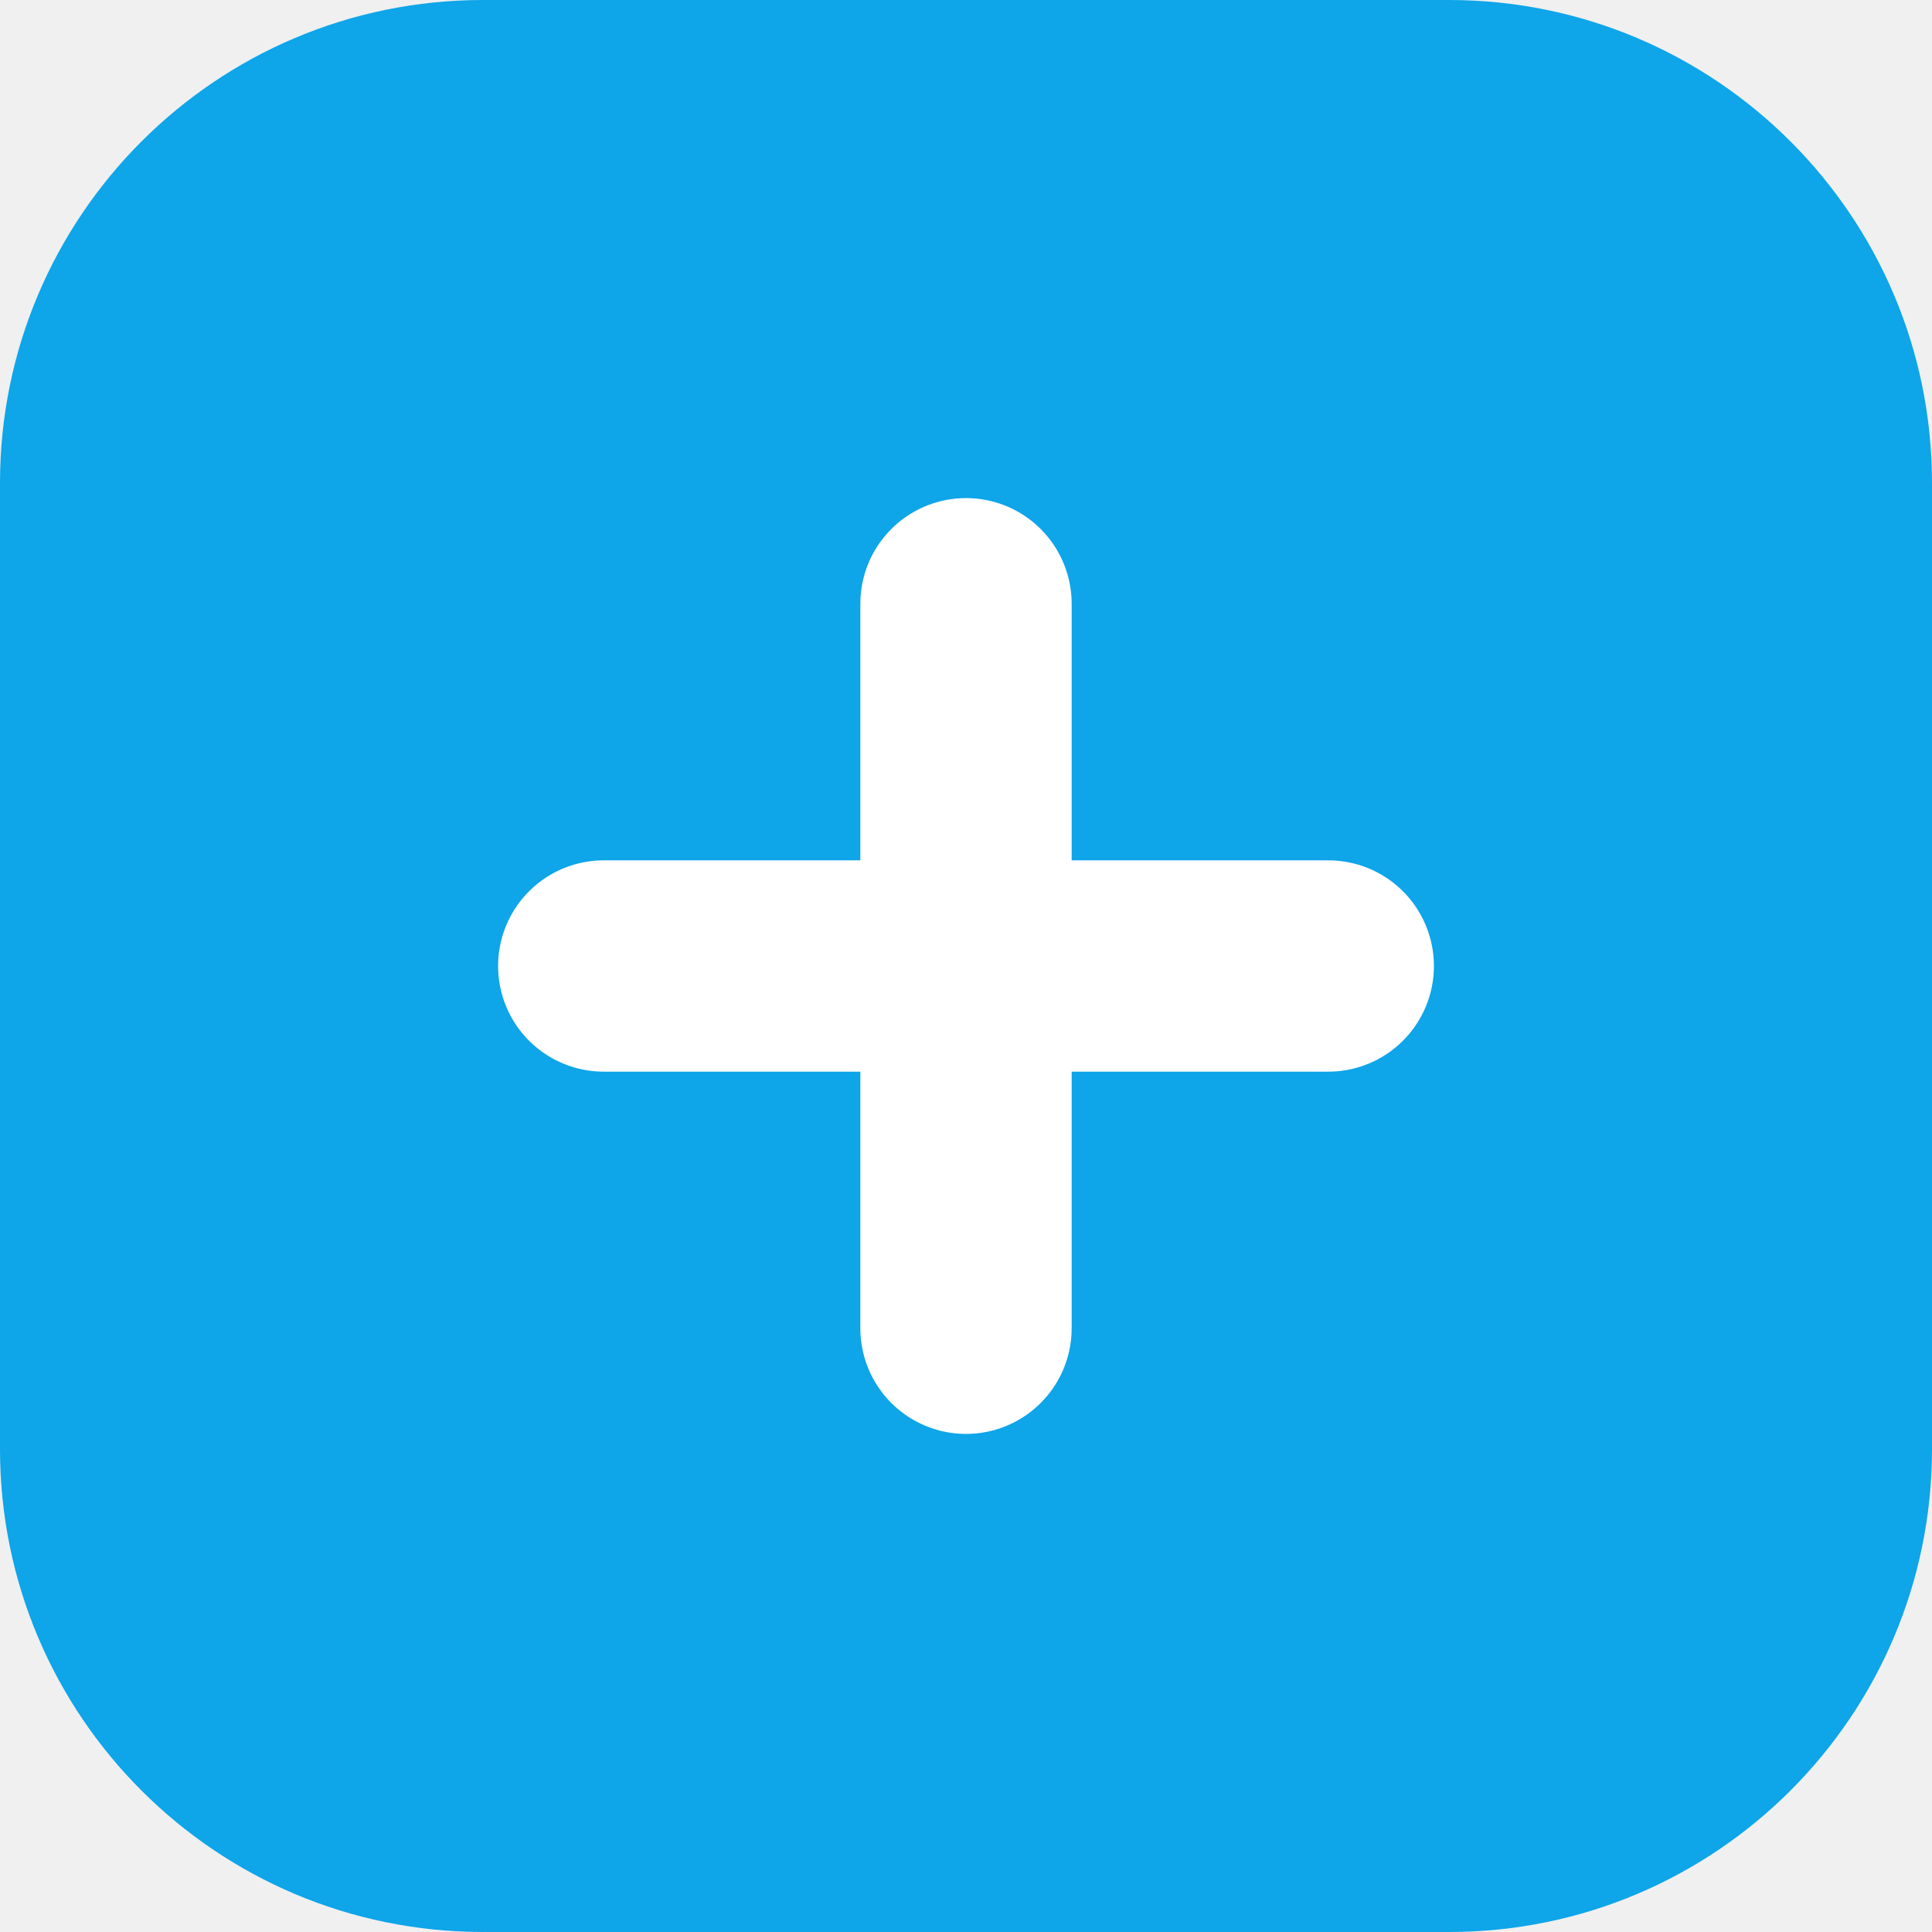
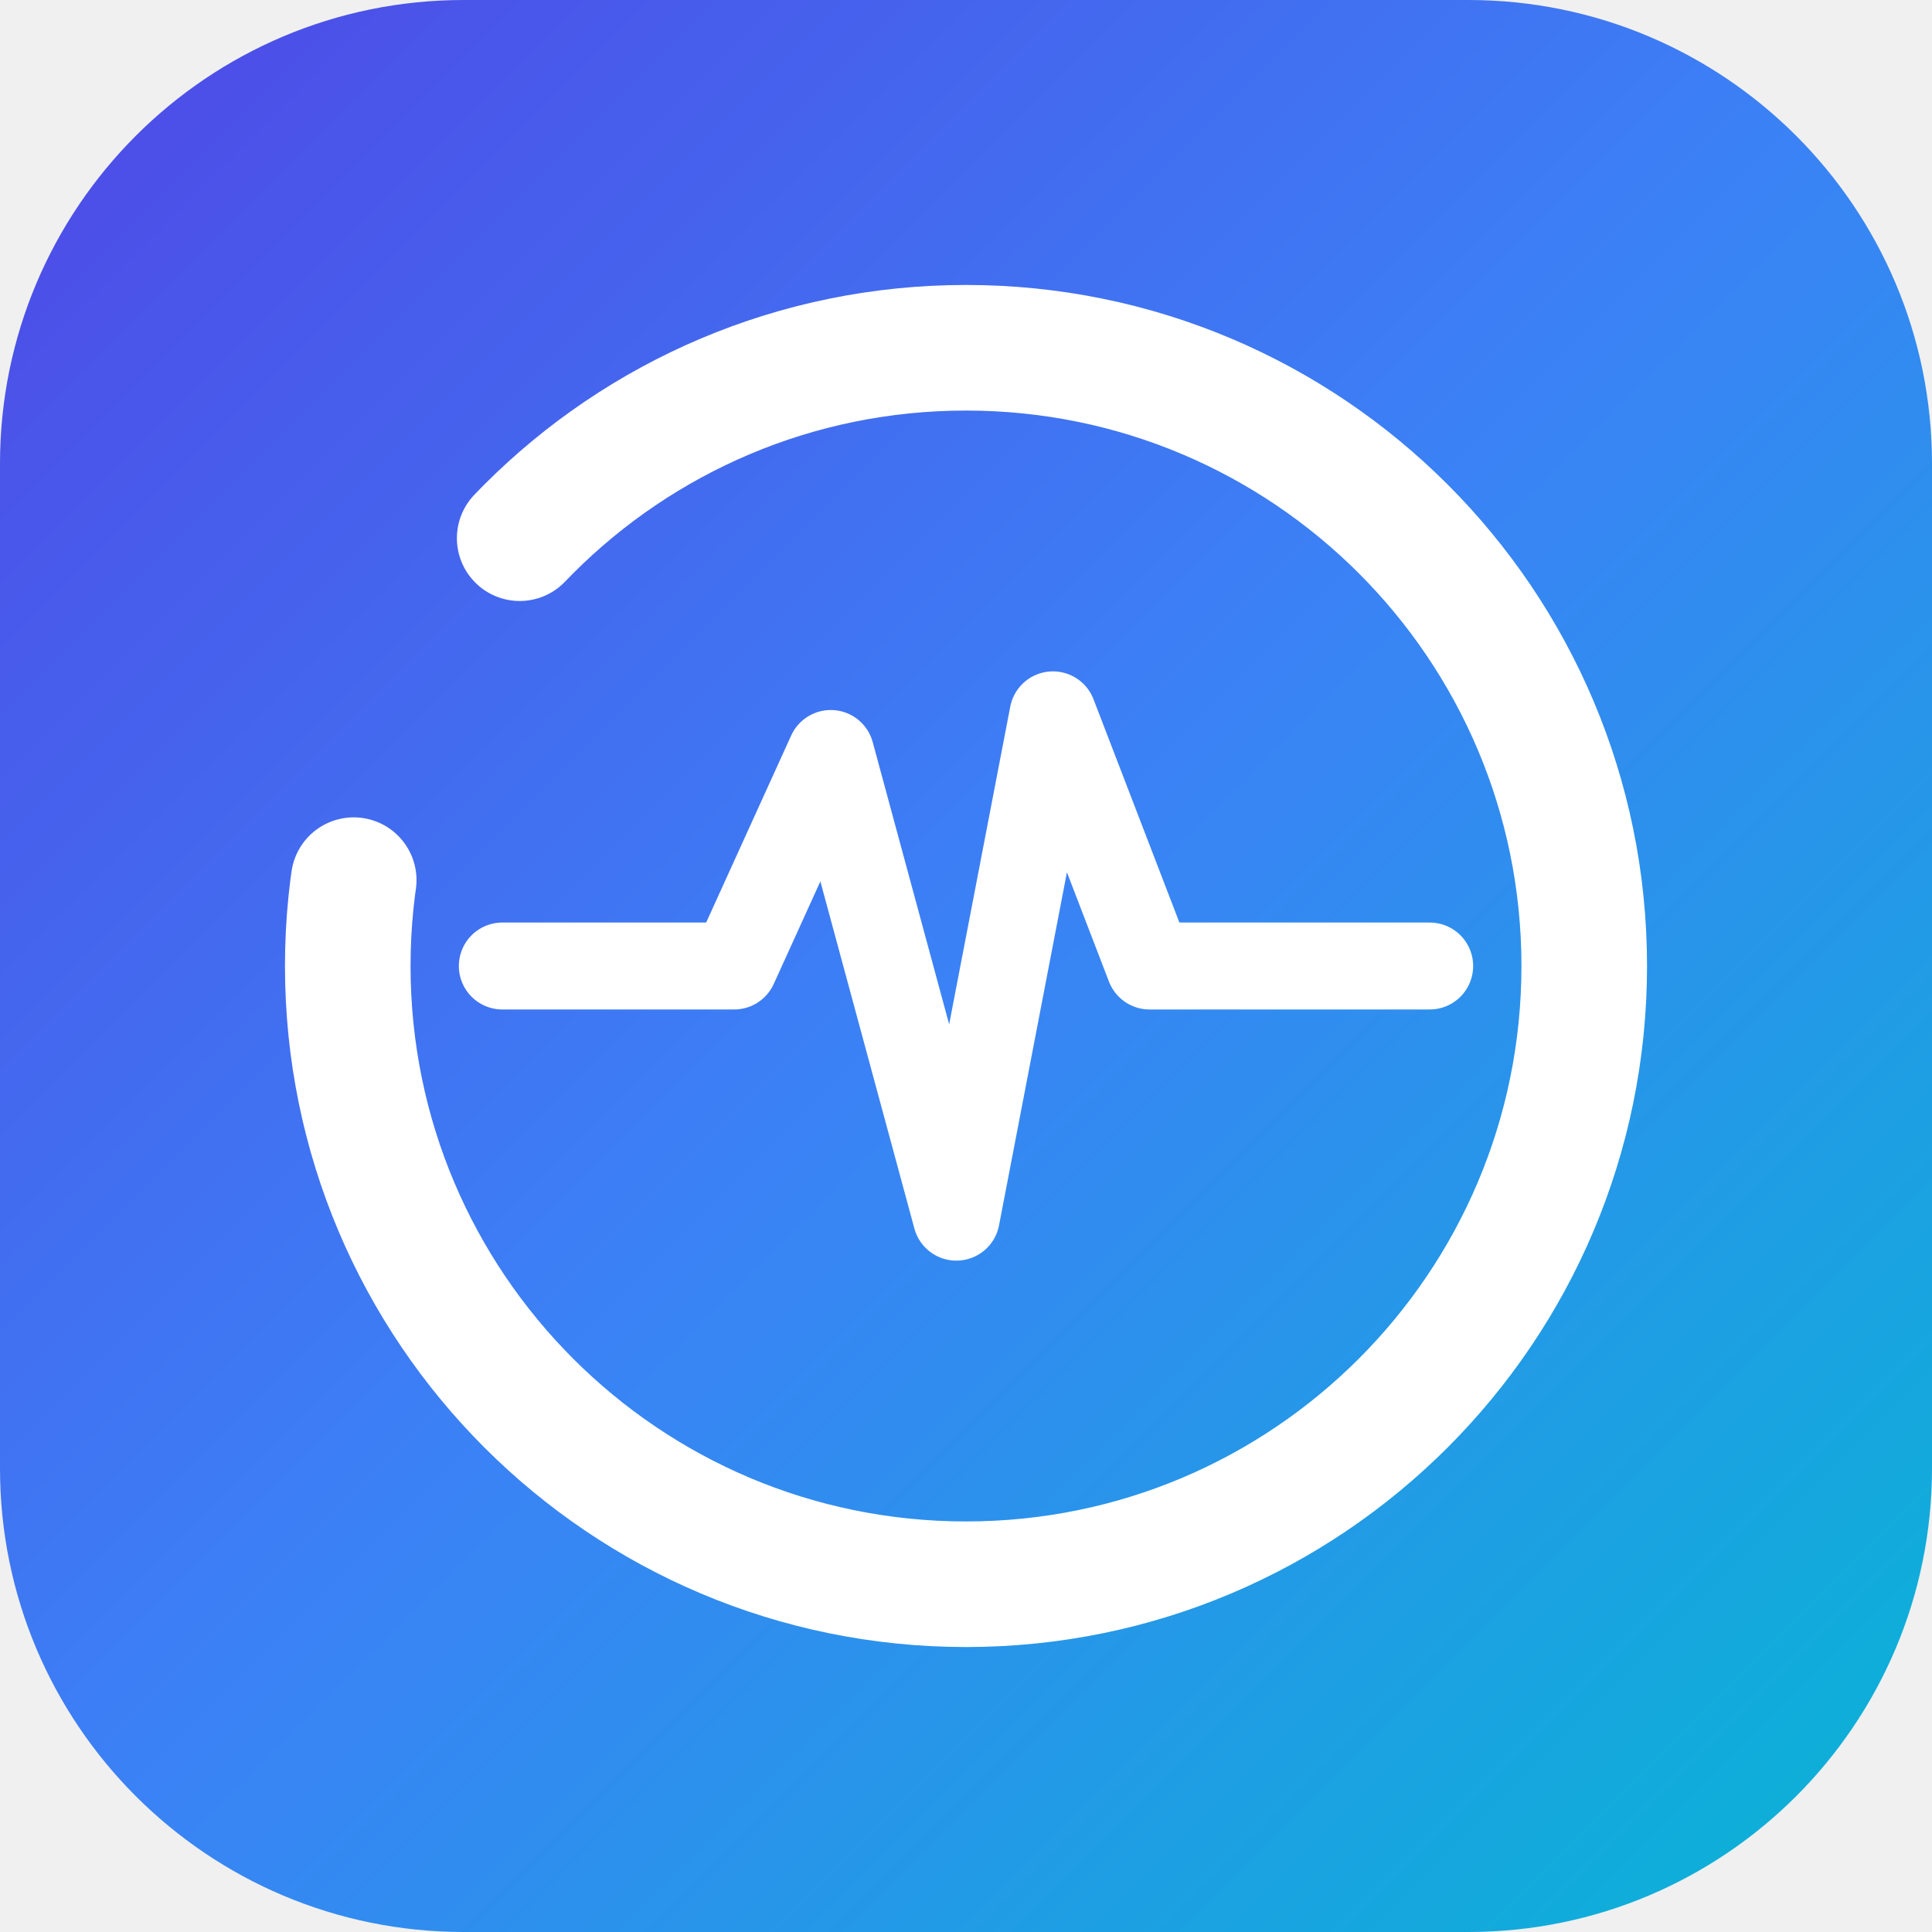
- <svg xmlns="http://www.w3.org/2000/svg" viewBox="0 0 32 32" fill="none">
-   <rect width="32" height="32" rx="8" fill="#0ea5e9" />
-   <path d="M10 16h12M16 10v12" stroke="white" stroke-width="3.5" stroke-linecap="round" />
+ <svg xmlns="http://www.w3.org/2000/svg" viewBox="0 0 100 100">
+   <defs>
+     <linearGradient id="g" x1="0" y1="0" x2="1" y2="1">
+       <stop offset="0" stop-color="#4f46e5" />
+       <stop offset="0.5" stop-color="#3b82f6" />
+       <stop offset="1" stop-color="#06b6d4" />
+     </linearGradient>
+   </defs>
+   <rect width="100" height="100" rx="24" fill="url(#g)" />
+   <g transform="translate(50 50) scale(0.5)" fill="none" stroke="#ffffff" stroke-linecap="round" stroke-linejoin="round">
+     <circle cx="0" cy="0" r="64" stroke-width="13" stroke-dasharray="362 40" stroke-dashoffset="-250" />
+     <polyline points="-48,0 -24,0 -14,-22 -1,26 9,-26 19,0 48,0" stroke-width="9" />
+   </g>
</svg>
